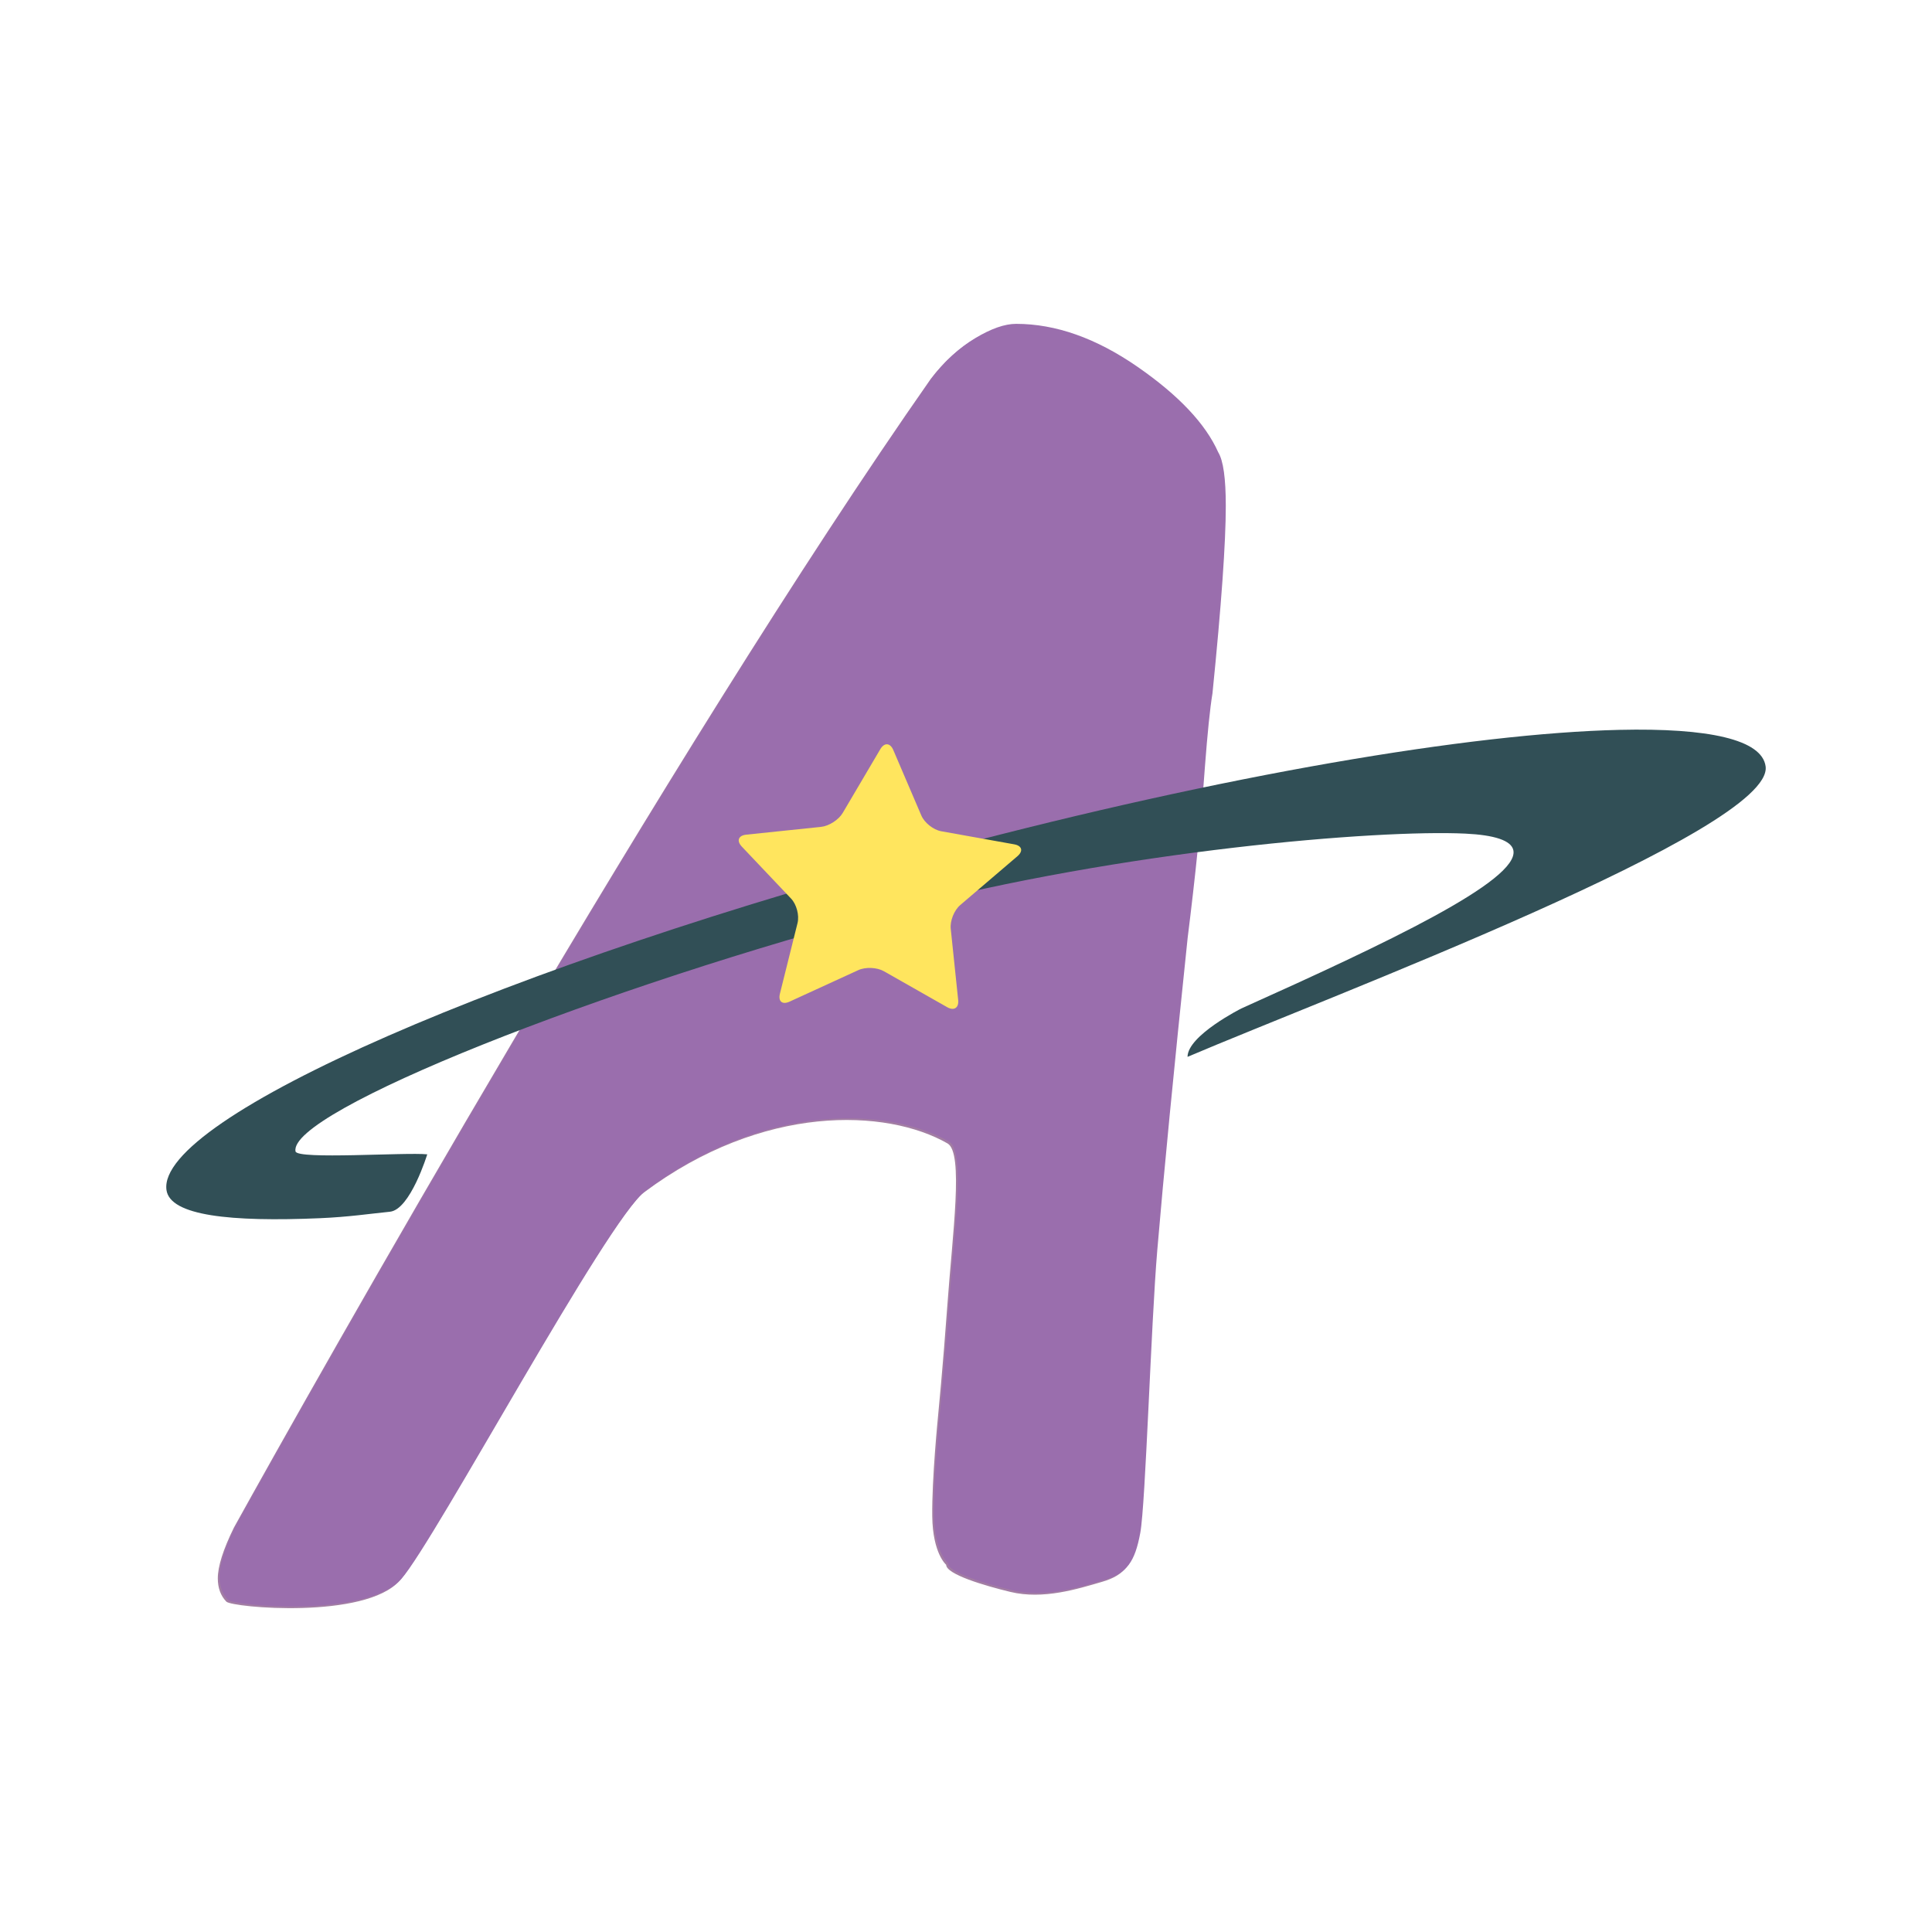
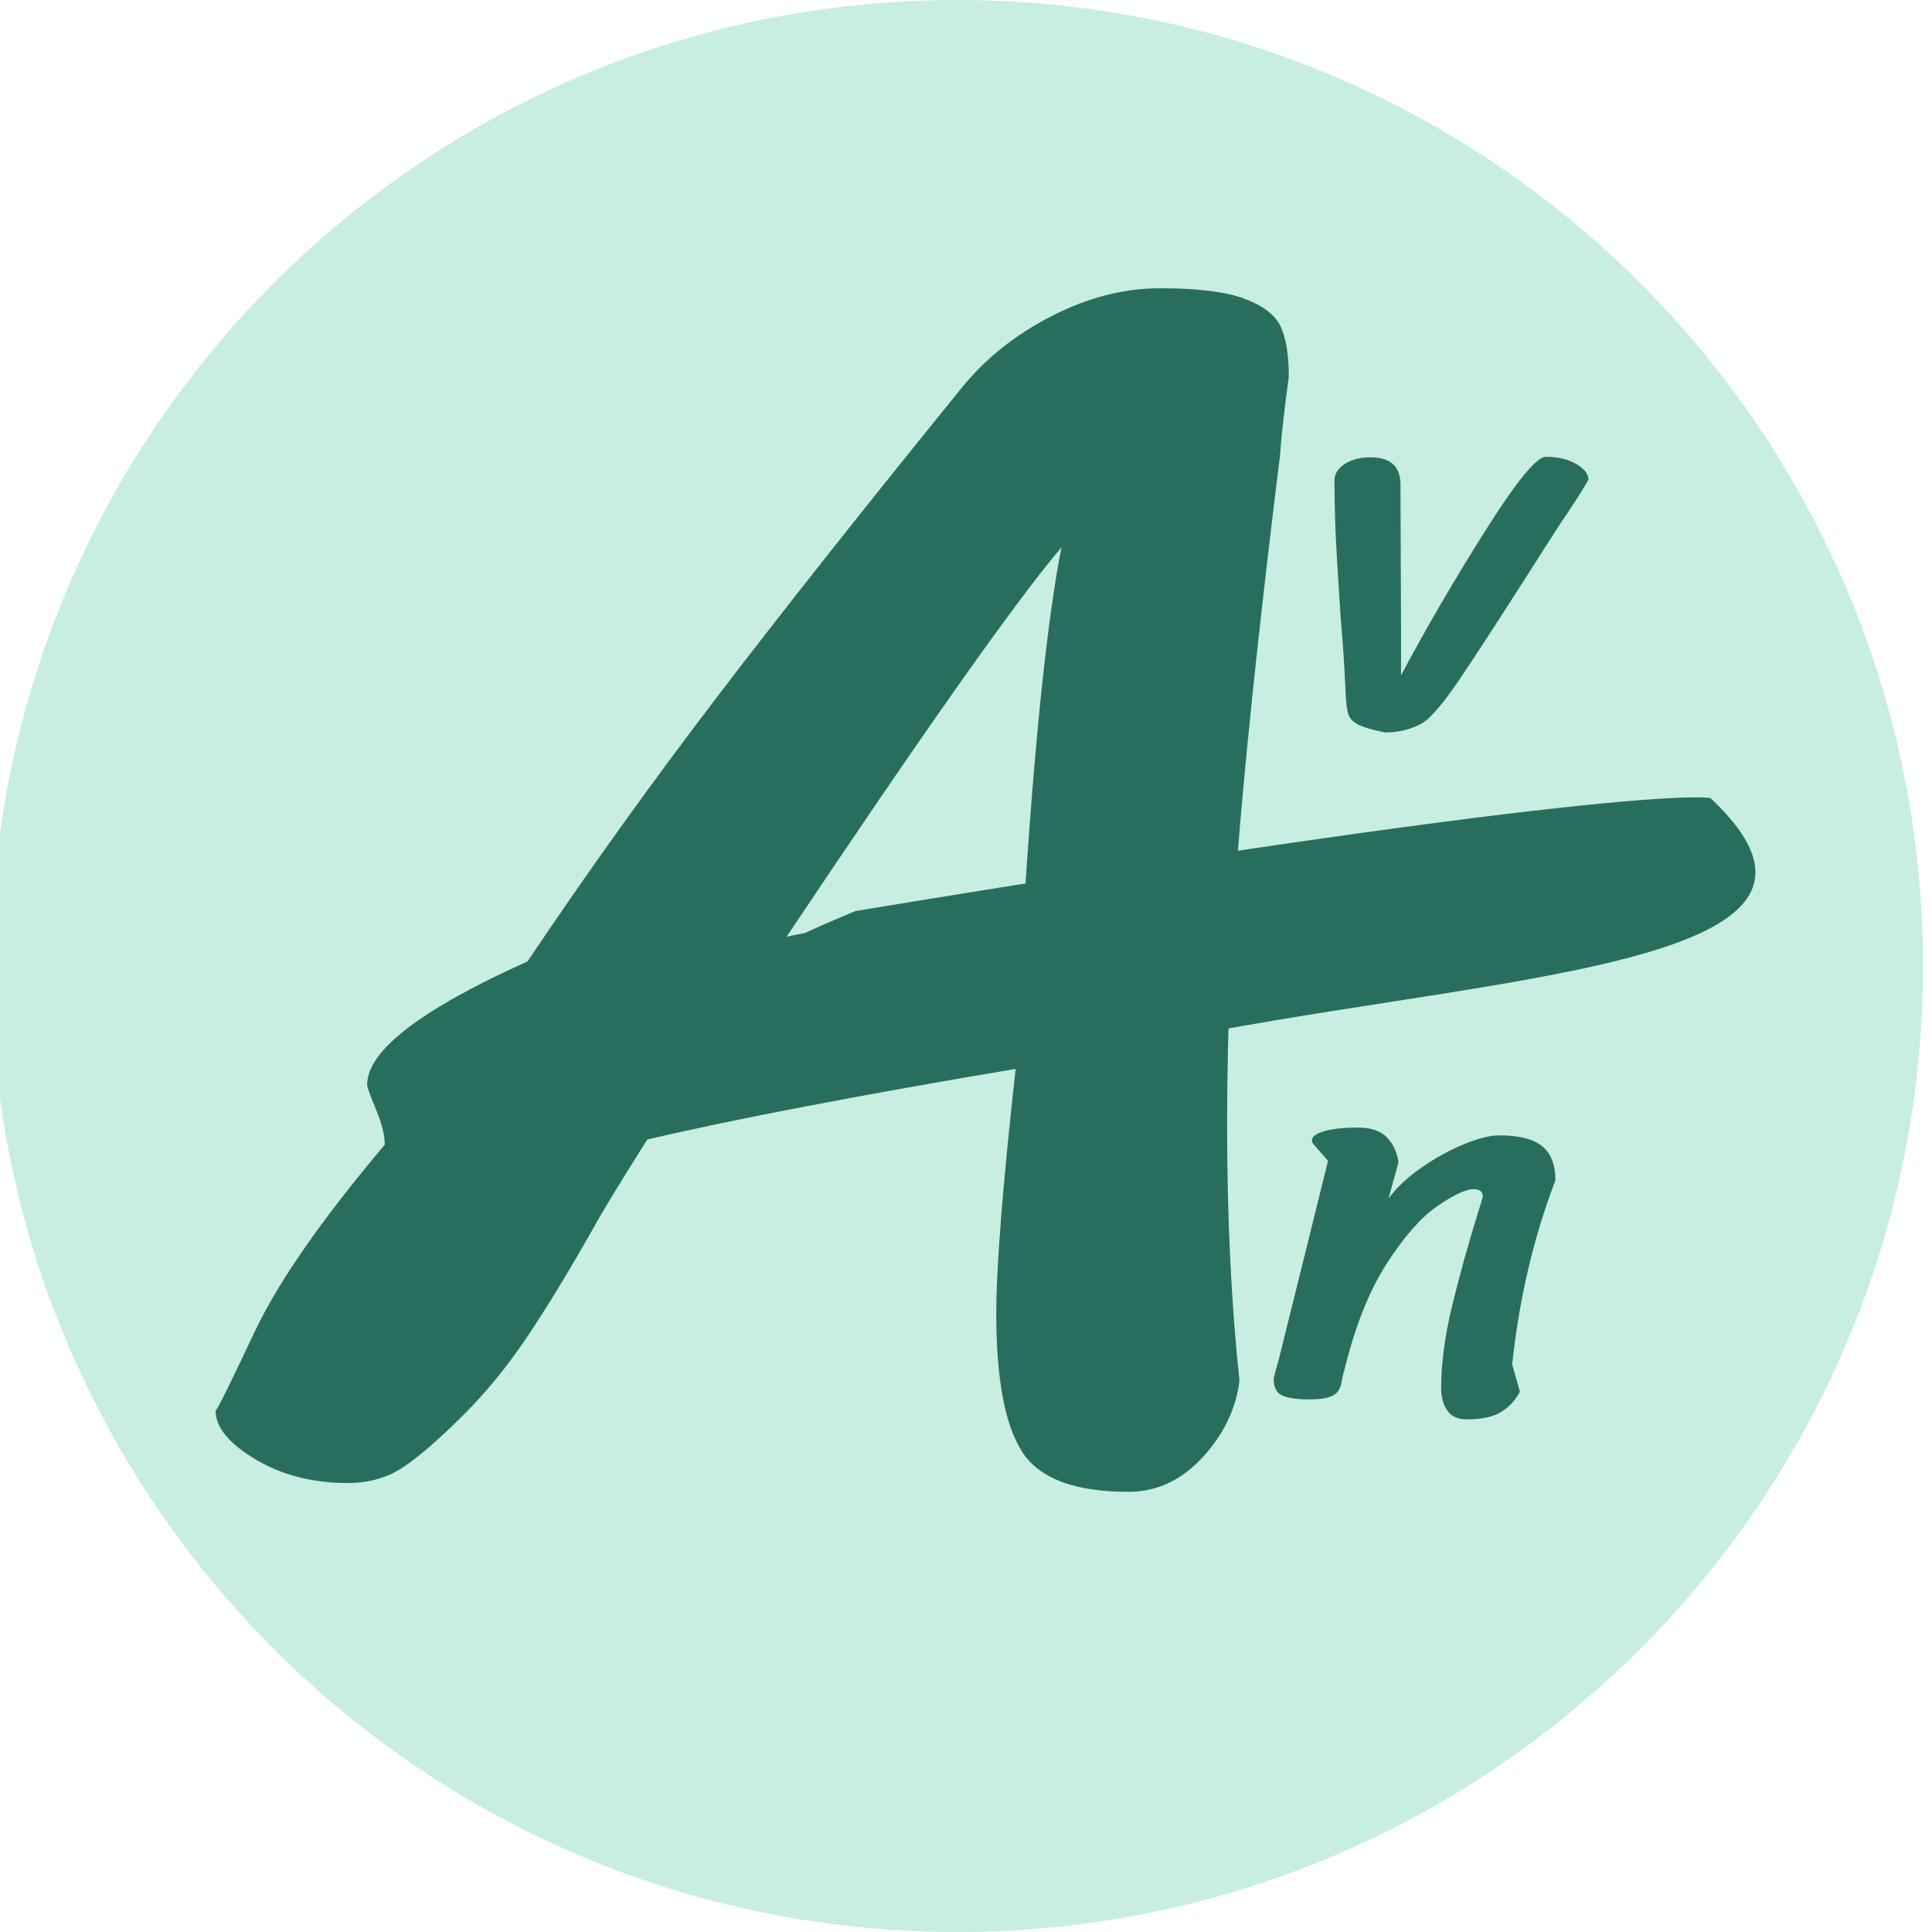
- <svg xmlns="http://www.w3.org/2000/svg" xmlns:ns1="http://vectornator.io" height="100%" style="fill-rule:evenodd;clip-rule:evenodd;stroke-linecap:round;stroke-linejoin:round;" xml:space="preserve" width="100%" version="1.1" viewBox="0 0 1024 1024">
-   <defs>
-     <radialGradient cx="503.528" r="120.56" id="RadialGradient" gradientUnits="userSpaceOnUse" gradientTransform="matrix(1.35563 0 0 1.35563 -197.2 -133.355)" cy="473.698">
-       <stop stop-color="#a27da3" offset="0" />
-       <stop stop-color="#a27da3" offset="0.99" />
-     </radialGradient>
-   </defs>
+ <svg xmlns="http://www.w3.org/2000/svg" xmlns:ns1="http://vectornator.io" height="100%" style="fill-rule:nonzero;clip-rule:evenodd;stroke-linecap:round;stroke-linejoin:round;" xml:space="preserve" width="100%" version="1.1" viewBox="0 0 512 512">
+   <defs />
  <g id="Layer 1" ns1:layerName="Layer 1">
-     <path stroke="#a27da3" stroke-width="18.85" d="M382.044+409.797C380.244+409.797+378.106+410.604+375.606+412.203C373.106+413.803+370.856+415.996+368.856+418.797C358.056+432.997+347.863+448.884+338.263+466.484C328.463+483.084+321.544+495.059+317.544+502.359C316.618+504.048+275.973+579.833+275.263+579.828C275.145+580.058+275.074+580.248+274.95+580.484C271.55+587.084+269.244+591.697+268.044+594.297C263.844+602.297+260.9+608.159+259.2+611.859C257.5+615.559+256.669+618.391+256.669+620.391C256.669+621.991+257.112+623.297+258.013+624.297C258.912+625.297+260.468+626.41+262.669+627.609C262.669+627.609+275.888+630.878+281.263+624.297C286.637+617.715+288.894+611.053+292.794+601.953C293.94+599.279+315.257+557.384+317.856+554.984C320.456+552.584+322.65+551.391+324.45+551.391C327.85+550.391+336.019+549.084+348.919+547.484C361.819+545.884+370.263+545.109+374.263+545.109L378.169+544.797L376.669+590.703L375.763+607.484L375.45+614.109C375.45+615.709+375.643+616.597+376.044+616.797C376.444+616.997+376.751+617.191+376.95+617.391C377.35+619.191+379.544+620.746+383.544+622.047C387.544+623.347+391.544+623.984+395.544+623.984C399.144+623.984+401.563+623.402+402.763+622.203L403.044+615.297L403.044+613.203C402.844+610.603+402.763+606.491+402.763+600.891C402.763+589.891+403.263+578.084+404.263+565.484C405.263+552.884+406.844+535.384+409.044+512.984C410.244+502.784+411.163+493.203+411.763+484.203C412.163+478.603+412.549+474.49+412.95+471.891C414.35+457.091+415.044+446.59+415.044+440.391C415.044+435.791+414.657+432.791+413.856+431.391C411.856+426.591+407.606+421.785+401.106+416.984C394.606+412.184+388.243+409.797+382.044+409.797Z" fill="#a27da3" stroke-linecap="butt" opacity="0" stroke-linejoin="round" />
-     <path d="M537.661+172.548C531.599+172.548+524.401+175.092+515.982+180.135C507.562+185.18+499.985+192.095+493.25+200.926C353.091+401.249+166.482+732.94+123.964+809.679C118.239+821.346+115.44+830.273+115.44+836.58C115.44+841.625+116.933+845.743+119.965+848.897C122.996+852.05+193.786+858.444+211.885+837.692C229.983+816.94+320.842+647.329+341.204+632.101C404.427+584.818+469.995+587.576+502.218+606.05C510.86+611.005+504.823+654.016+502.085+692.263C499.862+723.311+497.166+750.799+497.166+750.799C497.166+750.799+493.848+783.951+494.114+803.712C494.38+823.473+501.495+829.378+501.495+829.378C501.495+834.424+521.814+840.434+535.501+843.743C552.935+847.958+571.237+842.154+584.169+838.383C596.406+834.813+600.645+828.678+603.476+813.322C606.308+797.966+609.119+703.182+612.486+663.452C615.854+623.723+621.181+568.543+628.588+497.913C632.629+465.75+635.725+435.539+637.744+407.161C639.091+389.504+640.394+376.534+641.743+368.338C646.458+321.671+648.794+288.562+648.794+269.014C648.794+254.51+647.491+245.052+644.795+240.636C638.059+225.501+623.747+210.348+601.857+195.211C579.967+180.076+558.539+172.548+537.661+172.548Z" opacity="1" fill="url(#RadialGradient)" />
-     <path d="M538.562+171.646C532.501+171.646+525.302+174.19+516.883+179.234C508.464+184.278+500.887+191.194+494.151+200.025C353.992+400.348+167.384+732.039+124.866+808.778C119.141+820.444+116.341+829.372+116.341+835.678C116.341+840.723+117.835+844.842+120.867+847.995C123.897+851.148+194.688+857.542+212.786+836.79C230.884+816.038+321.744+646.428+342.106+631.199C405.328+583.917+470.897+586.674+503.119+605.148C511.762+610.103+505.725+653.114+502.987+691.362C500.764+722.409+498.068+749.897+498.068+749.897C498.068+749.897+494.75+783.05+495.016+802.811C495.282+822.572+502.397+828.477+502.397+828.477C502.396+833.522+522.716+839.533+536.402+842.842C553.836+847.057+572.139+841.253+585.071+837.481C597.308+833.912+601.546+827.777+604.378+812.421C607.209+797.065+610.02+702.281+613.388+662.551C616.755+622.821+622.082+567.641+629.489+497.011C633.531+464.849+636.626+434.638+638.645+406.26C639.992+388.602+641.295+375.633+642.644+367.437C647.359+320.77+649.695+287.66+649.695+268.113C649.696+253.608+648.392+244.151+645.696+239.734C638.961+224.6+624.648+209.446+602.758+194.309C580.868+179.174+559.44+171.646+538.562+171.646Z" opacity="1" fill="#9a6ead" />
-     <path d="M858.278+386.841C779.654+388.65+649.032+410.711+502.737+449.435C268.666+511.393+83.118+592.57+88.226+630.673C90.07+644.43+122.485+647.685+169.492+645.675C184.858+645.018+195.904+643.318+206.673+642.241C217.443+641.164+226.452+611.82+226.452+611.82C215.083+610.642+157.533+614.704+156.641+610.274C152.431+589.357+318.398+523.199+476.686+481.744C595.402+450.653+730.363+439.633+776.608+441.832C792.023+442.564+801.063+445.443+802.116+450.673C805.339+466.689+734.395+500.184+657.918+534.515C657.918+534.515+629.457+548.813+629.419+560.155C703.338+528.598+940.315+439.777+935.814+406.203C933.898+391.915+905.453+385.756+858.278+386.841Z" opacity="1" fill="#314f56" />
-     <path d="M502.006+533.817L468.493+514.778C464.828+512.696+458.752+512.432+454.92+514.189L418.467+530.899C414.636+532.655+412.357+530.764+413.376+526.674L422.71+489.24C423.729+485.151+422.206+479.356+419.307+476.296L393.18+448.721C390.281+445.661+391.33+442.827+395.522+442.391L435.175+438.261C439.367+437.825+444.501+434.528+446.642+430.897L466.581+397.084C468.722+393.453+471.803+393.651+473.462+397.525L488.317+432.209C489.976+436.084+494.684+439.827+498.833+440.571L537.549+447.51C541.698+448.253+542.463+451.075+539.258+453.812L508.924+479.717C505.719+482.454+503.475+488.071+503.913+492.263L507.849+529.996C508.287+534.188+505.671+535.899+502.006+533.817Z" opacity="1" fill="#ffe55e" />
+     <path d="M-2.394+256C-2.394+114.615+112.221+2.30118e-05+253.606+2.30118e-05C394.991+2.30118e-05+509.606+114.615+509.606+256C509.606+397.385+394.991+512+253.606+512C112.221+512-2.394+397.385-2.394+256Z" opacity="1" fill="#c7eee0" />
+     <g opacity="1">
+       <g opacity="1">
+         <path d="M269.159+283.271C228.374+290.12+195.84+296.347+171.556+301.951C164.084+313.782+159.258+321.721+157.079+325.768C150.541+337.287+144.703+346.861+139.566+354.488C134.429+362.116+128.903+368.888+122.988+374.803C116.45+381.341+111.079+386.011+106.876+388.813C102.673+391.615+97.77+393.016+92.166+393.016C82.826+393.016+74.653+390.915+67.648+386.711C60.643+382.508+57.141+378.228+57.141+373.869C57.764+373.246+61.188+366.319+67.415+353.087C73.641+339.856+85.161+323.277+101.973+303.352C101.973+300.861+101.195+297.748+99.638+294.012C98.081+290.276+97.303+288.097+97.303+287.474C97.303+278.445+111.469+267.549+139.8+254.784C155.678+231.123+172.412+207.773+190.002+184.734C207.593+161.695+229.153+134.454+254.682+103.009C260.909+95.226+268.848+88.843+278.499+83.862C288.15+78.881+297.802+76.39+307.453+76.39C317.416+76.39+324.888+77.324+329.869+79.192C334.85+81.06+338.041+83.551+339.442+86.664C340.843+89.777+341.544+94.136+341.544+99.74C340.299+109.08+339.52+116.085+339.209+120.755C334.539+158.426+331.036+190.727+328.701+217.657C326.366+244.588+325.199+271.44+325.199+298.215C325.199+322.81+326.289+345.382+328.468+365.93C327.534+373.402+324.265+380.173+318.661+386.244C313.057+392.316+306.519+395.351+299.047+395.351C284.726+395.351+275.308+391.771+270.793+384.61C266.279+377.449+264.022+365.307+264.022+348.184C264.022+335.731+265.734+314.093+269.159+283.271ZM208.449+248.246C214.053+247.001+222.615+245.6+234.134+244.043L271.494+238.439C274.296+195.164+277.565+164.03+281.301+145.039C269.159+159.36+244.875+193.763+208.449+248.246Z" opacity="1" fill="#286e5e" />
+       </g>
+       <g opacity="1">
+         <path d="M367.026+194.11C363.694+193.424+361.342+192.738+359.97+192.052C358.598+191.366+357.716+190.435+357.324+189.259C356.932+188.083+356.687+186.074+356.589+183.232C356.295+176.568+355.854+169.953+355.266+163.387C355.168+161.819+354.874+157.164+354.384+149.422C353.894+141.68+353.649+134.33+353.649+127.372C353.649+125.608+354.555+124.138+356.368+122.962C358.181+121.786+360.46+121.198+363.204+121.198C368.496+121.198+371.142+123.599+371.142+128.401L371.289+168.679L371.289+178.969C377.855+166.621+385.278+153.881+393.559+140.749C401.84+127.617+407.206+121.051+409.656+121.051C412.792+121.051+415.438+121.664+417.594+122.889C419.75+124.114+420.877+125.51+420.975+127.078C420.093+128.744+418.182+131.782+415.242+136.192C414.066+137.858+411.959+141.092+408.921+145.894L403.776+153.979C395.544+166.817+389.811+175.613+386.577+180.366C383.343+185.119+380.599+188.524+378.345+190.582C377.267+191.562+375.699+192.395+373.641+193.081C371.583+193.767+369.378+194.11+367.026+194.11Z" opacity="1" fill="#286e5e" />
+       </g>
+       <g opacity="1">
+         <path d="M348.113+303.234C347.819+302.94+347.672+302.597+347.672+302.205C347.672+301.225+348.75+300.416+350.906+299.779C353.062+299.142+356.051+298.824+359.873+298.824C363.401+298.824+365.998+299.73+367.664+301.543C369.33+303.356+370.31+305.537+370.604+308.085L367.958+317.64C370.016+314.798+372.907+312.078+376.631+309.481C380.355+306.884+384.128+304.802+387.95+303.234C391.772+301.666+394.908+300.882+397.358+300.882C402.552+300.882+406.325+301.837+408.677+303.748C411.029+305.659+412.205+308.673+412.205+312.789C406.423+327.881+402.601+344.149+400.739+361.593L402.797+368.796C401.621+371.05+399.979+372.838+397.872+374.161C395.765+375.484+392.703+376.146+388.685+376.146C386.333+376.146+384.618+375.362+383.54+373.794C382.462+372.226+381.923+370.266+381.923+367.914C381.923+361.348+382.878+354.12+384.789+346.231C386.7+338.342+388.93+330.282+391.478+322.05C392.458+318.914+392.948+317.297+392.948+317.199C392.948+315.827+392.164+315.141+390.596+315.141C388.44+315.141+385.181+316.66+380.82+319.698C376.459+322.736+371.976+327.856+367.37+335.059C362.764+342.262+359.04+351.695+356.198+363.357C356.002+363.945+355.757+365.023+355.463+366.591C355.169+368.159+354.385+369.261+353.111+369.898C351.837+370.535+349.779+370.854+346.937+370.854C343.703+370.854+341.326+370.511+339.807+369.825C338.288+369.139+337.529+367.669+337.529+365.415C337.823+364.043+338.264+362.377+338.852+360.417C344.536+337.583+348.897+319.992+351.935+307.644L348.113+303.234Z" opacity="1" fill="#286e5e" />
+       </g>
+       <path d="M226.731+241.431C436.098+206.894+453.326+211.518+453.326+211.518C498.879+254.376+404.472+257.885+321.613+273.273C192.798+297.196+122.466+284.558+226.731+241.431Z" opacity="1" fill="#286e5e" />
+     </g>
  </g>
</svg>
